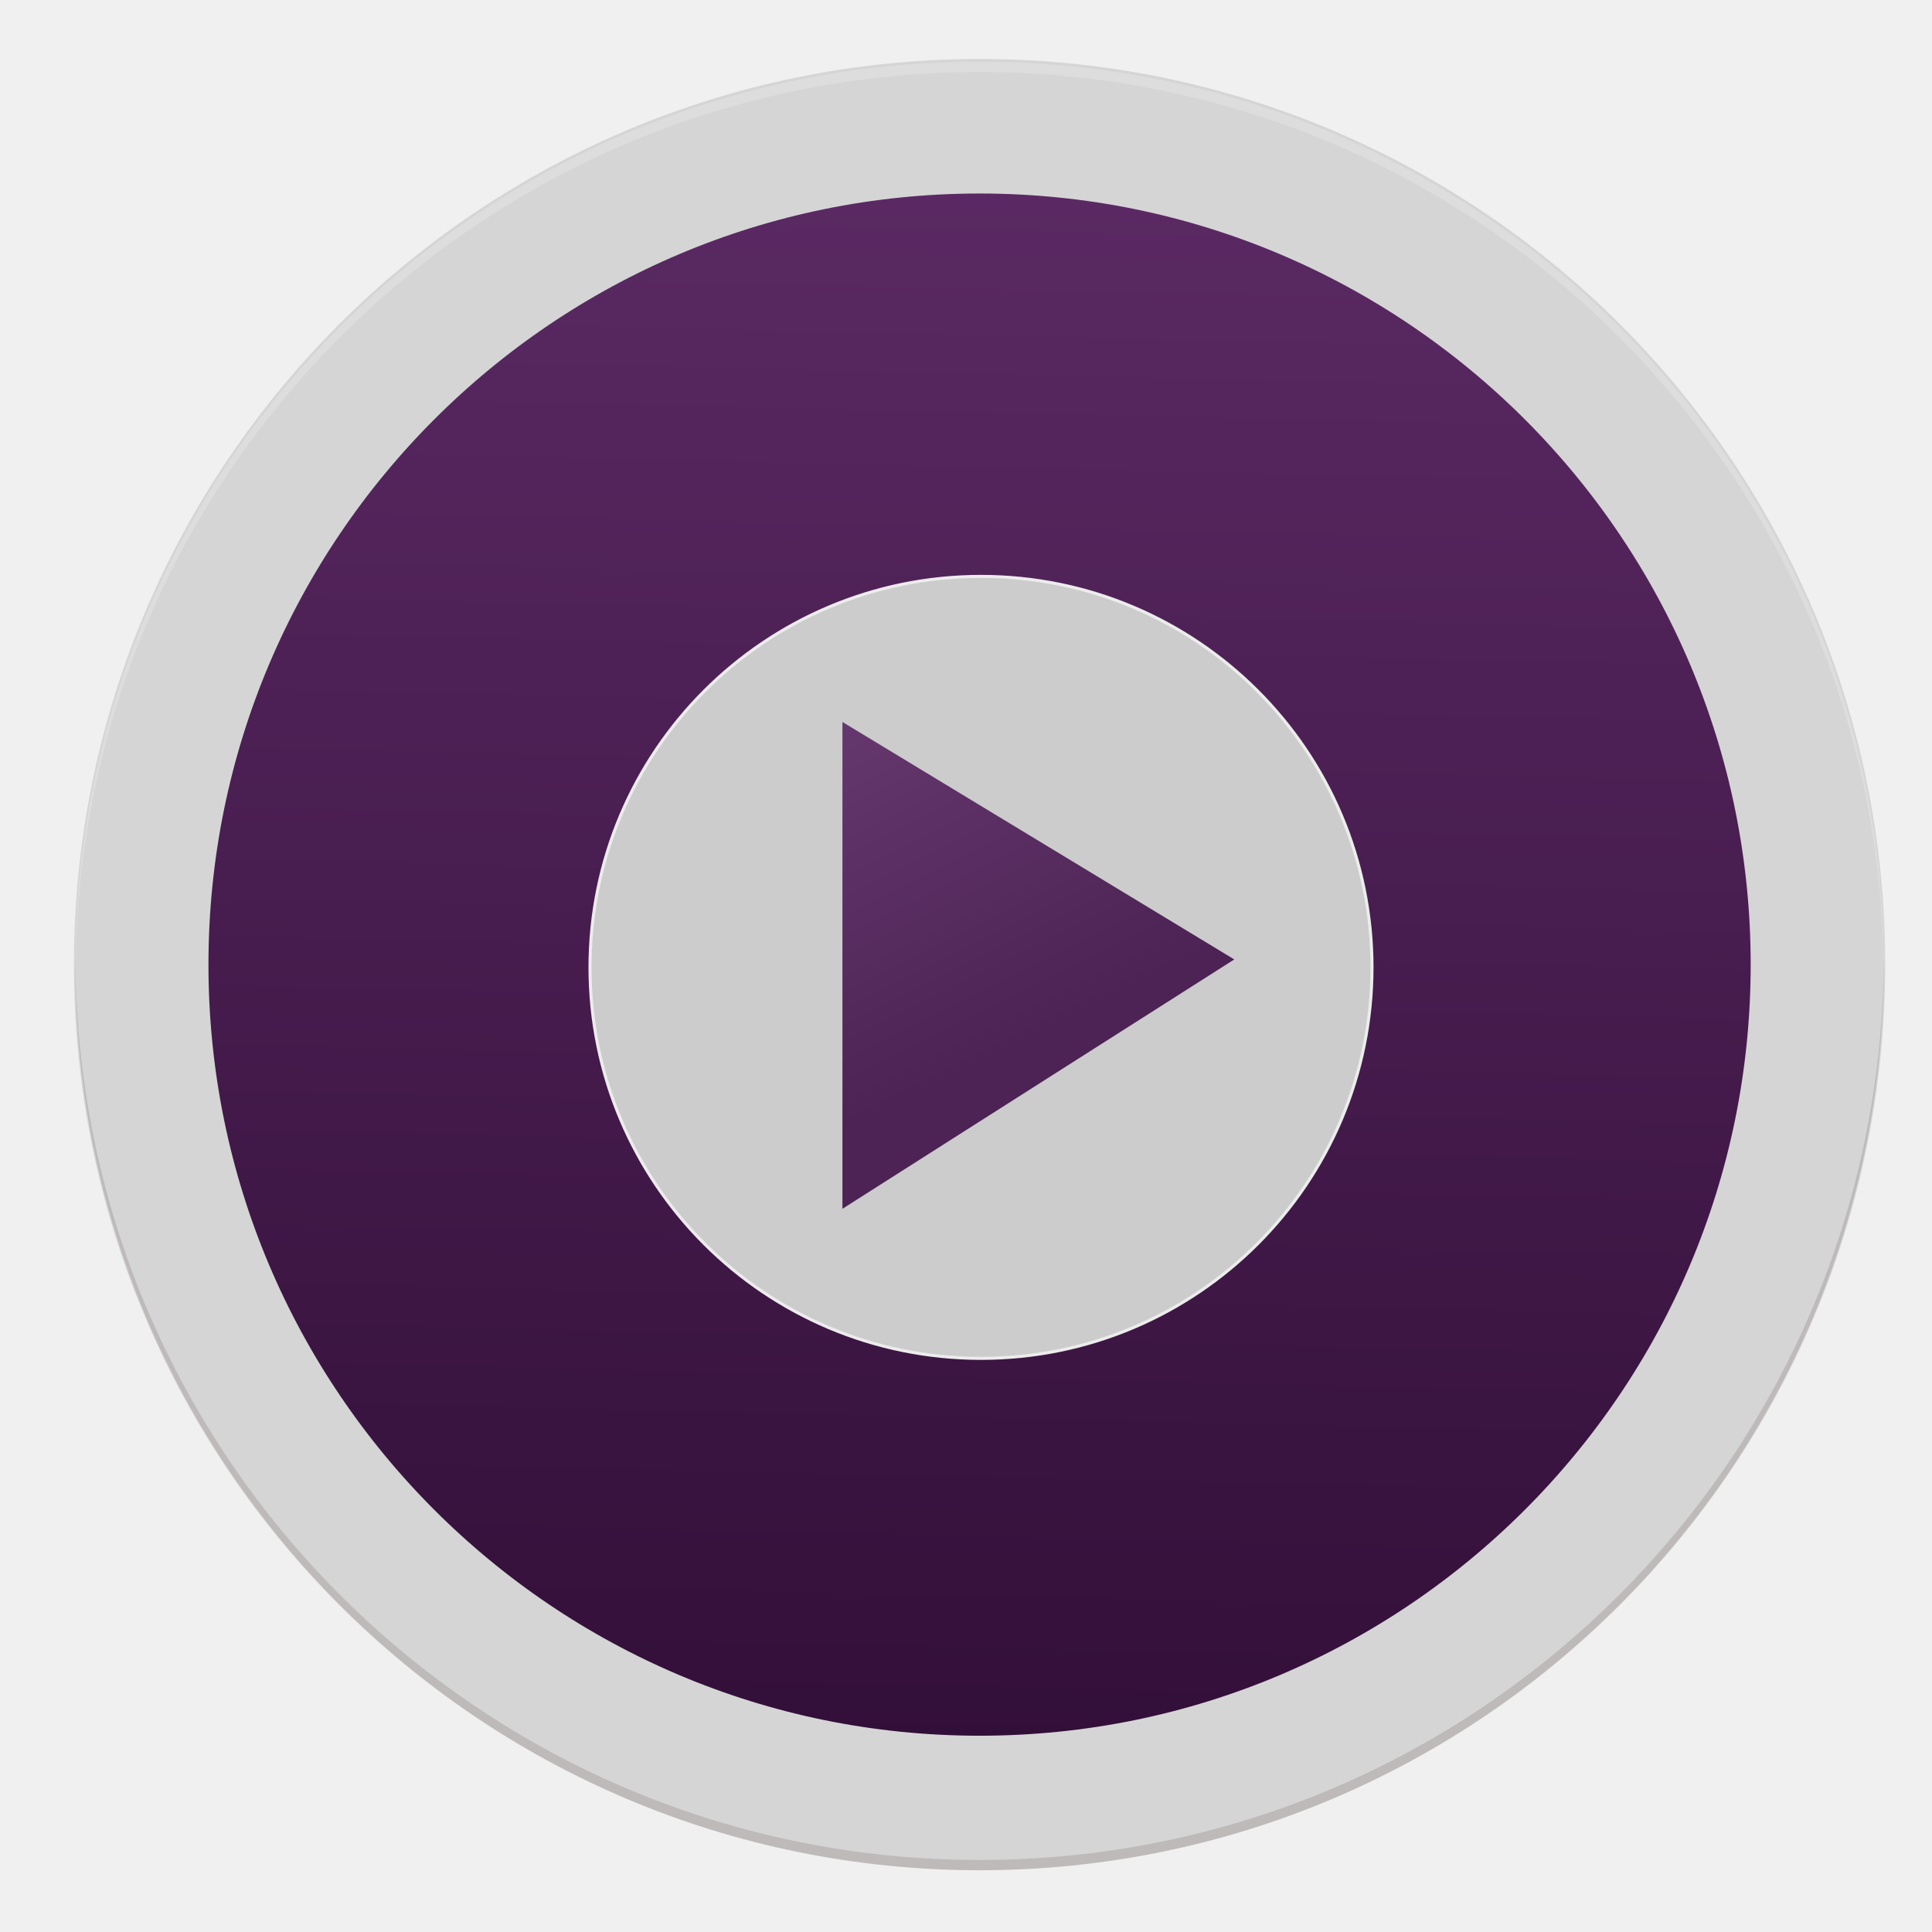
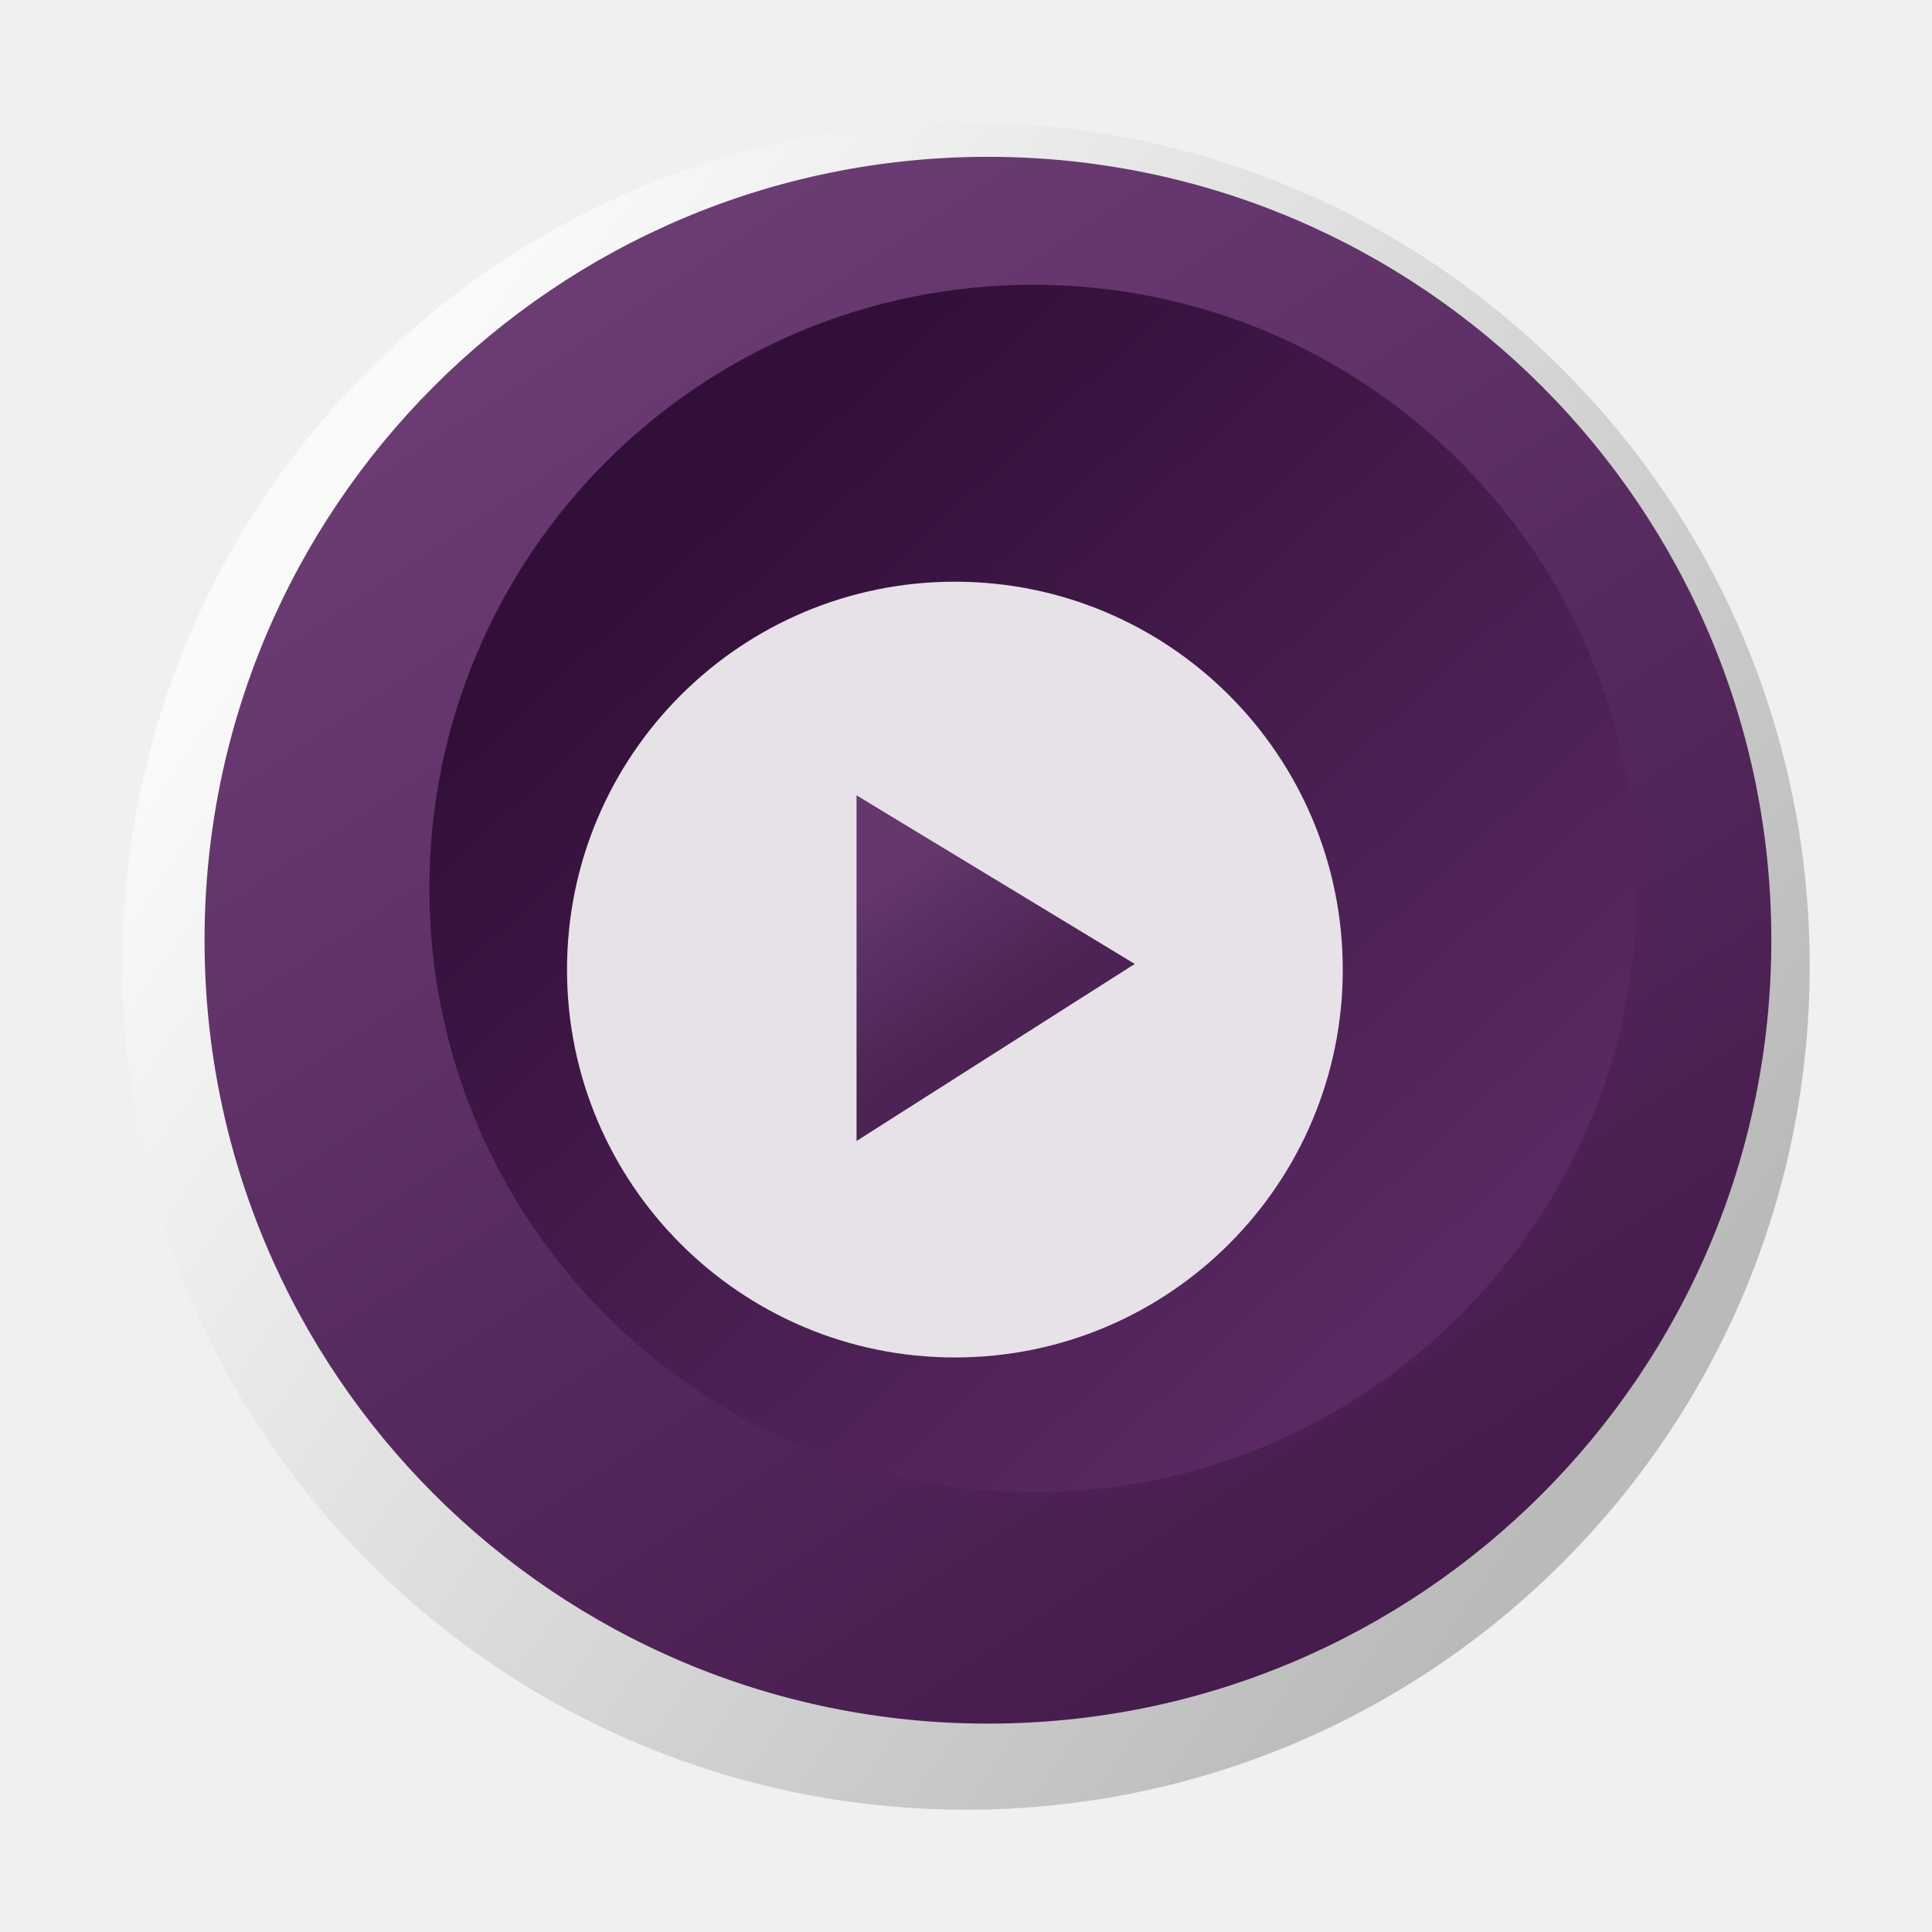
- <svg xmlns="http://www.w3.org/2000/svg" xmlns:xlink="http://www.w3.org/1999/xlink" viewBox="0 0 128 128" style="display:inline;enable-background:new" version="1.0" id="svg11300" height="128" width="128">
-   <defs id="defs3">
-     <linearGradient id="linearGradient1106">
-       <stop id="stop1102" offset="0" style="stop-color:#26a269;stop-opacity:1" />
-       <stop id="stop1104" offset="1" style="stop-color:#2ec27e;stop-opacity:1" />
+ <svg xmlns="http://www.w3.org/2000/svg" xmlns:xlink="http://www.w3.org/1999/xlink" width="64" height="64" viewBox="0 0 64 64" id="svg2" version="1.1">
+   <defs id="defs4">
+     <linearGradient id="linearGradient4430">
+       <stop style="stop-color:#65376e;stop-opacity:1" offset="0" id="stop4432" />
+       <stop style="stop-color:#4c2354;stop-opacity:1" offset="1" id="stop4434" />
    </linearGradient>
-     <linearGradient id="linearGradient1096">
-       <stop id="stop1092" offset="0" style="stop-color:#e5a50a;stop-opacity:1" />
-       <stop style="stop-color:#f8e45c;stop-opacity:1" offset="0.256" id="stop1100" />
-       <stop id="stop1094" offset="1" style="stop-color:#e5a50a;stop-opacity:1" />
-     </linearGradient>
-     <linearGradient gradientTransform="matrix(1.153845,0,0,1.034463,-9.846041,-6.065537)" gradientUnits="userSpaceOnUse" y2="264.001" x2="116" y1="264.001" x1="13.916" id="linearGradient1098" xlink:href="#linearGradient1096" />
-     <linearGradient gradientTransform="matrix(1.153845,0,0,1.034463,-9.846041,-6.065537)" gradientUnits="userSpaceOnUse" y2="251.713" x2="19.416" y1="251.713" x1="12" id="linearGradient1108" xlink:href="#linearGradient1106" />
-     <linearGradient xlink:href="#linearGradient4402" id="linearGradient5282" gradientUnits="userSpaceOnUse" gradientTransform="matrix(1.17773,0,0,1.17773,-116.926,649.0851)" x1="64.807" y1="336.273" x2="65.622" y2="299.453" />
    <linearGradient id="linearGradient4402">
      <stop style="stop-color:#320f38;stop-opacity:1" offset="0" id="stop4404" />
      <stop style="stop-color:#5a2963;stop-opacity:1" offset="1" id="stop4406" />
    </linearGradient>
-     <linearGradient xlink:href="#linearGradient4430" id="linearGradient858" gradientUnits="userSpaceOnUse" gradientTransform="translate(-158.5076,702.1117)" x1="115.527" y1="314.704" x2="119.38" y2="322.435" />
-     <linearGradient id="linearGradient4430">
-       <stop style="stop-color:#65376e;stop-opacity:1" offset="0" id="stop4432" />
-       <stop style="stop-color:#4c2354;stop-opacity:1" offset="1" id="stop4434" />
+     <linearGradient id="linearGradient4392">
+       <stop style="stop-color:#6b3c74;stop-opacity:1" offset="0" id="stop4394" />
+       <stop style="stop-color:#461b4d;stop-opacity:1" offset="1" id="stop4396" />
    </linearGradient>
-     <clipPath id="b">
-       <use width="100%" overflow="visible" xlink:href="#a" height="100%" id="use5" />
-     </clipPath>
-     <linearGradient id="c" y2="44.354" gradientUnits="userSpaceOnUse" y1="75.021" x2="81.837" x1="29.337">
-       <stop stop-color="#A52714" stop-opacity=".6" offset="0" id="stop10" />
-       <stop stop-color="#A52714" stop-opacity="0" offset=".66" id="stop12" />
+     <linearGradient id="linearGradient4382">
+       <stop style="stop-color:#fafafa;stop-opacity:1" offset="0" id="stop4384" />
+       <stop style="stop-color:#bababa;stop-opacity:1" offset="1" id="stop4386" />
    </linearGradient>
-     <clipPath id="clipPath1650">
-       <use width="100%" overflow="visible" xlink:href="#a" height="100%" id="use1648" />
-     </clipPath>
-     <clipPath id="clipPath1654">
-       <use width="100%" overflow="visible" xlink:href="#a" height="100%" id="use1652" />
-     </clipPath>
-     <linearGradient id="d" y2="130.33" gradientUnits="userSpaceOnUse" y1="164.5" x2="52.538" x1="110.87">
-       <stop stop-color="#055524" stop-opacity=".4" offset="0" id="stop23" />
-       <stop stop-color="#055524" stop-opacity="0" offset=".33" id="stop25" />
-     </linearGradient>
-     <clipPath id="clipPath1662">
-       <use width="100%" overflow="visible" xlink:href="#a" height="100%" id="use1660" />
-     </clipPath>
-     <clipPath id="clipPath1666">
-       <use width="100%" overflow="visible" xlink:href="#a" height="100%" id="use1664" />
-     </clipPath>
-     <clipPath id="f">
-       <use width="100%" overflow="visible" xlink:href="#e" height="100%" id="use37" style="overflow:visible" x="0" y="0" />
-     </clipPath>
-     <linearGradient id="g" y2="114.13" gradientUnits="userSpaceOnUse" y1="49.804" x2="136.55" x1="121.86">
-       <stop stop-color="#EA6100" stop-opacity=".3" offset="0" id="stop42" />
-       <stop stop-color="#EA6100" stop-opacity="0" offset=".66" id="stop44" />
-     </linearGradient>
-     <clipPath id="clipPath1676">
-       <use width="100%" overflow="visible" xlink:href="#a" height="100%" id="use1674" />
-     </clipPath>
-     <clipPath id="clipPath1687">
-       <use width="100%" overflow="visible" xlink:href="#a" height="100%" id="use1685" />
-     </clipPath>
-     <clipPath id="j">
-       <use width="100%" overflow="visible" xlink:href="#i" height="100%" id="use62" style="overflow:visible" x="0" y="0" />
-     </clipPath>
-     <radialGradient id="l" gradientUnits="userSpaceOnUse" cy="55.948" cx="668.18" gradientTransform="translate(-576)" r="84.078">
-       <stop stop-color="#3E2723" stop-opacity=".2" offset="0" id="stop73" />
-       <stop stop-color="#3E2723" stop-opacity="0" offset="1" id="stop75" />
-     </radialGradient>
-     <clipPath id="clipPath1703">
-       <use width="100%" overflow="visible" xlink:href="#a" height="100%" id="use1701" />
-     </clipPath>
-     <clipPath id="clipPath1707">
-       <use width="100%" overflow="visible" xlink:href="#a" height="100%" id="use1705" />
-     </clipPath>
-     <clipPath id="n">
-       <use width="100%" overflow="visible" xlink:href="#m" height="100%" id="use83" style="overflow:visible" x="0" y="0" />
-     </clipPath>
-     <radialGradient id="p" gradientUnits="userSpaceOnUse" cy="48.52" cx="597.88" gradientTransform="translate(-576)" r="78.044">
-       <stop stop-color="#3E2723" stop-opacity=".2" offset="0" id="stop94" />
-       <stop stop-color="#3E2723" stop-opacity="0" offset="1" id="stop96" />
-     </radialGradient>
-     <clipPath id="clipPath1723">
-       <use width="100%" overflow="visible" xlink:href="#a" height="100%" id="use1721" />
-     </clipPath>
-     <radialGradient id="q" gradientUnits="userSpaceOnUse" cy="96.138" cx="671.84" gradientTransform="translate(-576)" r="87.87">
-       <stop stop-color="#263238" stop-opacity=".2" offset="0" id="stop101" />
-       <stop stop-color="#263238" stop-opacity="0" offset="1" id="stop103" />
-     </radialGradient>
-     <clipPath id="clipPath1730">
-       <use width="100%" overflow="visible" xlink:href="#a" height="100%" id="use1728" />
-     </clipPath>
-     <clipPath id="clipPath1734">
-       <use width="100%" overflow="visible" xlink:href="#a" height="100%" id="use1732" />
-     </clipPath>
-     <clipPath id="clipPath1738">
-       <use width="100%" overflow="visible" xlink:href="#a" height="100%" id="use1736" />
-     </clipPath>
-     <clipPath id="clipPath1742">
-       <use width="100%" overflow="visible" xlink:href="#a" height="100%" id="use1740" />
-     </clipPath>
-     <path id="e" d="m 8,184 h 83.77 l 38.88,-38.88 V 116 H 61.36 L 8,24.48 Z" />
-     <path id="i" d="m 96,56 34.65,60 -38.88,68 H 184 V 56 Z" />
-     <path id="m" d="M 21.97,8 V 48.34 L 61.36,116 96,56 h 88 V 8 Z" />
-     <clipPath id="b-1">
-       <use width="100%" overflow="visible" xlink:href="#a" height="100%" id="use5-7" />
-     </clipPath>
-     <clipPath id="clipPath1894">
-       <use width="100%" overflow="visible" xlink:href="#a" height="100%" id="use1892" />
-     </clipPath>
-     <clipPath id="clipPath1898">
-       <use width="100%" overflow="visible" xlink:href="#a" height="100%" id="use1896" />
-     </clipPath>
-     <clipPath id="clipPath1906">
-       <use width="100%" overflow="visible" xlink:href="#a" height="100%" id="use1904" />
-     </clipPath>
-     <clipPath id="clipPath1910">
-       <use width="100%" overflow="visible" xlink:href="#a" height="100%" id="use1908" />
-     </clipPath>
-     <clipPath id="f-6">
-       <use y="0" x="0" style="overflow:visible" id="use37-1" height="100%" xlink:href="#e-9" overflow="visible" width="100%" />
-     </clipPath>
-     <clipPath id="clipPath1920">
-       <use width="100%" overflow="visible" xlink:href="#a" height="100%" id="use1918" />
-     </clipPath>
-     <clipPath id="clipPath1931">
-       <use width="100%" overflow="visible" xlink:href="#a" height="100%" id="use1929" />
-     </clipPath>
-     <clipPath id="j-1">
-       <use y="0" x="0" style="overflow:visible" id="use62-5" height="100%" xlink:href="#i-8" overflow="visible" width="100%" />
-     </clipPath>
-     <radialGradient id="l-9" gradientUnits="userSpaceOnUse" cy="55.948" cx="668.18" gradientTransform="translate(-576)" r="84.078">
-       <stop stop-color="#3E2723" stop-opacity=".2" offset="0" id="stop73-4" />
-       <stop stop-color="#3E2723" stop-opacity="0" offset="1" id="stop75-9" />
-     </radialGradient>
-     <clipPath id="clipPath1947">
-       <use width="100%" overflow="visible" xlink:href="#a" height="100%" id="use1945" />
-     </clipPath>
-     <clipPath id="clipPath1951">
-       <use width="100%" overflow="visible" xlink:href="#a" height="100%" id="use1949" />
-     </clipPath>
-     <clipPath id="n-0">
-       <use y="0" x="0" style="overflow:visible" id="use83-9" height="100%" xlink:href="#m-8" overflow="visible" width="100%" />
-     </clipPath>
-     <radialGradient id="p-1" gradientUnits="userSpaceOnUse" cy="48.52" cx="597.88" gradientTransform="translate(-576)" r="78.044">
-       <stop stop-color="#3E2723" stop-opacity=".2" offset="0" id="stop94-7" />
-       <stop stop-color="#3E2723" stop-opacity="0" offset="1" id="stop96-7" />
-     </radialGradient>
-     <clipPath id="clipPath1967">
-       <use width="100%" overflow="visible" xlink:href="#a" height="100%" id="use1965" />
-     </clipPath>
-     <radialGradient id="q-1" gradientUnits="userSpaceOnUse" cy="96.138" cx="671.84" gradientTransform="translate(-576)" r="87.87">
-       <stop stop-color="#263238" stop-opacity=".2" offset="0" id="stop101-1" />
-       <stop stop-color="#263238" stop-opacity="0" offset="1" id="stop103-5" />
-     </radialGradient>
-     <clipPath id="clipPath1974">
-       <use width="100%" overflow="visible" xlink:href="#a" height="100%" id="use1972" />
-     </clipPath>
-     <clipPath id="clipPath1978">
-       <use width="100%" overflow="visible" xlink:href="#a" height="100%" id="use1976" />
-     </clipPath>
-     <clipPath id="clipPath1982">
-       <use width="100%" overflow="visible" xlink:href="#a" height="100%" id="use1980" />
-     </clipPath>
-     <clipPath id="clipPath1986">
-       <use width="100%" overflow="visible" xlink:href="#a" height="100%" id="use1984" />
-     </clipPath>
-     <path d="m 8,184 h 83.77 l 38.88,-38.88 V 116 H 61.36 L 8,24.48 Z" id="e-9" />
-     <path d="m 96,56 34.65,60 -38.88,68 H 184 V 56 Z" id="i-8" />
-     <path d="M 21.97,8 V 48.34 L 61.36,116 96,56 h 88 V 8 Z" id="m-8" />
-     <clipPath id="b-4">
-       <use width="100%" overflow="visible" xlink:href="#a" height="100%" id="use5-76" />
-     </clipPath>
-     <clipPath id="clipPath1894-7">
-       <use width="100%" overflow="visible" xlink:href="#a" height="100%" id="use1892-5" />
-     </clipPath>
-     <clipPath id="clipPath1898-9">
-       <use width="100%" overflow="visible" xlink:href="#a" height="100%" id="use1896-6" />
-     </clipPath>
-     <clipPath id="clipPath1906-7">
-       <use width="100%" overflow="visible" xlink:href="#a" height="100%" id="use1904-8" />
-     </clipPath>
-     <clipPath id="clipPath1910-5">
-       <use width="100%" overflow="visible" xlink:href="#a" height="100%" id="use1908-7" />
-     </clipPath>
-     <clipPath id="f-4">
-       <use y="0" x="0" style="overflow:visible" id="use37-18" height="100%" xlink:href="#e-2" overflow="visible" width="100%" />
-     </clipPath>
-     <clipPath id="clipPath1920-7">
-       <use width="100%" overflow="visible" xlink:href="#a" height="100%" id="use1918-5" />
-     </clipPath>
-     <clipPath id="clipPath1931-3">
-       <use width="100%" overflow="visible" xlink:href="#a" height="100%" id="use1929-8" />
-     </clipPath>
-     <clipPath id="j-8">
-       <use y="0" x="0" style="overflow:visible" id="use62-3" height="100%" xlink:href="#i-0" overflow="visible" width="100%" />
-     </clipPath>
-     <radialGradient id="l-1" gradientUnits="userSpaceOnUse" cy="55.948" cx="668.18" gradientTransform="translate(-576)" r="84.078">
-       <stop stop-color="#3E2723" stop-opacity=".2" offset="0" id="stop73-8" />
-       <stop stop-color="#3E2723" stop-opacity="0" offset="1" id="stop75-96" />
-     </radialGradient>
-     <clipPath id="clipPath1947-4">
-       <use width="100%" overflow="visible" xlink:href="#a" height="100%" id="use1945-3" />
-     </clipPath>
-     <clipPath id="clipPath1951-3">
-       <use width="100%" overflow="visible" xlink:href="#a" height="100%" id="use1949-3" />
-     </clipPath>
-     <clipPath id="n-8">
-       <use y="0" x="0" style="overflow:visible" id="use83-6" height="100%" xlink:href="#m-86" overflow="visible" width="100%" />
-     </clipPath>
-     <radialGradient id="p-0" gradientUnits="userSpaceOnUse" cy="48.52" cx="597.88" gradientTransform="translate(-576)" r="78.044">
-       <stop stop-color="#3E2723" stop-opacity=".2" offset="0" id="stop94-4" />
-       <stop stop-color="#3E2723" stop-opacity="0" offset="1" id="stop96-8" />
-     </radialGradient>
-     <clipPath id="clipPath1967-8">
-       <use width="100%" overflow="visible" xlink:href="#a" height="100%" id="use1965-8" />
-     </clipPath>
-     <radialGradient id="q-9" gradientUnits="userSpaceOnUse" cy="96.138" cx="671.84" gradientTransform="translate(-576)" r="87.87">
-       <stop stop-color="#263238" stop-opacity=".2" offset="0" id="stop101-7" />
-       <stop stop-color="#263238" stop-opacity="0" offset="1" id="stop103-7" />
-     </radialGradient>
-     <clipPath id="clipPath1974-6">
-       <use width="100%" overflow="visible" xlink:href="#a" height="100%" id="use1972-4" />
-     </clipPath>
-     <clipPath id="clipPath1978-3">
-       <use width="100%" overflow="visible" xlink:href="#a" height="100%" id="use1976-0" />
-     </clipPath>
-     <clipPath id="clipPath1982-3">
-       <use width="100%" overflow="visible" xlink:href="#a" height="100%" id="use1980-0" />
-     </clipPath>
-     <clipPath id="clipPath1986-9">
-       <use width="100%" overflow="visible" xlink:href="#a" height="100%" id="use1984-2" />
-     </clipPath>
-     <path d="m 8,184 h 83.77 l 38.88,-38.88 V 116 H 61.36 L 8,24.48 Z" id="e-2" />
-     <path d="m 96,56 34.65,60 -38.88,68 H 184 V 56 Z" id="i-0" />
-     <path d="M 21.97,8 V 48.34 L 61.36,116 96,56 h 88 V 8 Z" id="m-86" />
-     <clipPath id="b-3">
-       <use width="100%" overflow="visible" xlink:href="#a" height="100%" id="use5-4" />
-     </clipPath>
-     <clipPath id="clipPath2262">
-       <use width="100%" overflow="visible" xlink:href="#a" height="100%" id="use2260" />
-     </clipPath>
-     <clipPath id="clipPath2266">
-       <use width="100%" overflow="visible" xlink:href="#a" height="100%" id="use2264" />
-     </clipPath>
-     <clipPath id="clipPath2274">
-       <use width="100%" overflow="visible" xlink:href="#a" height="100%" id="use2272" />
-     </clipPath>
-     <clipPath id="clipPath2278">
-       <use width="100%" overflow="visible" xlink:href="#a" height="100%" id="use2276" />
-     </clipPath>
-     <clipPath id="f-9">
-       <use y="0" x="0" style="overflow:visible" id="use37-6" height="100%" xlink:href="#e-1" overflow="visible" width="100%" />
-     </clipPath>
-     <clipPath id="clipPath2288">
-       <use width="100%" overflow="visible" xlink:href="#a" height="100%" id="use2286" />
-     </clipPath>
-     <clipPath id="clipPath2299">
-       <use width="100%" overflow="visible" xlink:href="#a" height="100%" id="use2297" />
-     </clipPath>
-     <clipPath id="j-3">
-       <use y="0" x="0" style="overflow:visible" id="use62-8" height="100%" xlink:href="#i-5" overflow="visible" width="100%" />
-     </clipPath>
-     <radialGradient id="l-0" gradientUnits="userSpaceOnUse" cy="55.948" cx="668.18" gradientTransform="translate(-576)" r="84.078">
-       <stop stop-color="#3E2723" stop-opacity=".2" offset="0" id="stop73-5" />
-       <stop stop-color="#3E2723" stop-opacity="0" offset="1" id="stop75-6" />
-     </radialGradient>
-     <clipPath id="clipPath2315">
-       <use width="100%" overflow="visible" xlink:href="#a" height="100%" id="use2313" />
-     </clipPath>
-     <clipPath id="clipPath2319">
-       <use width="100%" overflow="visible" xlink:href="#a" height="100%" id="use2317" />
-     </clipPath>
-     <clipPath id="n-6">
-       <use y="0" x="0" style="overflow:visible" id="use83-4" height="100%" xlink:href="#m-9" overflow="visible" width="100%" />
-     </clipPath>
-     <radialGradient id="p-00" gradientUnits="userSpaceOnUse" cy="48.52" cx="597.88" gradientTransform="translate(-576)" r="78.044">
-       <stop stop-color="#3E2723" stop-opacity=".2" offset="0" id="stop94-46" />
-       <stop stop-color="#3E2723" stop-opacity="0" offset="1" id="stop96-2" />
-     </radialGradient>
-     <clipPath id="clipPath2335">
-       <use width="100%" overflow="visible" xlink:href="#a" height="100%" id="use2333" />
-     </clipPath>
-     <radialGradient id="q-6" gradientUnits="userSpaceOnUse" cy="96.138" cx="671.84" gradientTransform="translate(-576)" r="87.87">
-       <stop stop-color="#263238" stop-opacity=".2" offset="0" id="stop101-75" />
-       <stop stop-color="#263238" stop-opacity="0" offset="1" id="stop103-6" />
-     </radialGradient>
-     <clipPath id="clipPath2342">
-       <use width="100%" overflow="visible" xlink:href="#a" height="100%" id="use2340" />
-     </clipPath>
-     <clipPath id="clipPath2346">
-       <use width="100%" overflow="visible" xlink:href="#a" height="100%" id="use2344" />
-     </clipPath>
-     <clipPath id="clipPath2350">
-       <use width="100%" overflow="visible" xlink:href="#a" height="100%" id="use2348" />
-     </clipPath>
-     <clipPath id="clipPath2354">
-       <use width="100%" overflow="visible" xlink:href="#a" height="100%" id="use2352" />
-     </clipPath>
-     <path d="m 8,184 h 83.77 l 38.88,-38.88 V 116 H 61.36 L 8,24.48 Z" id="e-1" />
-     <path d="m 96,56 34.65,60 -38.88,68 H 184 V 56 Z" id="i-5" />
-     <path d="M 21.97,8 V 48.34 L 61.36,116 96,56 h 88 V 8 Z" id="m-9" />
-     <circle r="88" cx="96" cy="96" id="a" />
-     <radialGradient r="176.75" cy="32.014" cx="34.286" gradientTransform="matrix(0.6818182,0,0,0.6818182,125.2995,20.78631)" gradientUnits="userSpaceOnUse" id="radialGradient1572" xlink:href="#r" />
-     <path d="m 8,184 h 83.77 l 38.88,-38.88 V 116 H 61.36 L 8,24.48 Z" id="e-6" />
-     <path d="m 96,56 34.65,60 -38.88,68 H 184 V 56 Z" id="i-3" />
-     <path d="M 21.97,8 V 48.34 L 61.36,116 96,56 h 88 V 8 Z" id="m-0" />
+     <linearGradient xlink:href="#linearGradient4382" id="linearGradient5278" gradientUnits="userSpaceOnUse" gradientTransform="translate(-86.8732,699.8191)" x1="97.188" y1="305.674" x2="140.382" y2="335.649" />
+     <linearGradient xlink:href="#linearGradient4392" id="linearGradient5280" gradientUnits="userSpaceOnUse" gradientTransform="translate(-32.97311,701.2155)" x1="50.828" y1="298.319" x2="78.197" y2="339.652" />
+     <linearGradient xlink:href="#linearGradient4402" id="linearGradient5282" gradientUnits="userSpaceOnUse" gradientTransform="translate(-31.48364,700.0984)" x1="53.621" y1="305.767" x2="77.825" y2="331.739" />
+     <linearGradient xlink:href="#linearGradient4430" id="linearGradient5286" gradientUnits="userSpaceOnUse" gradientTransform="translate(-87.15247,700.0053)" x1="115.975" y1="317.418" x2="119.38" y2="322.435" />
  </defs>
-   <g id="g865" transform="matrix(2.358087,0,0,2.35808,158.1375,-2348.99)">
-     <circle r="23.555" cy="1023.247" cx="-39.54" id="path4400-3" style="opacity:1;fill:url(#linearGradient5282);fill-opacity:1;fill-rule:nonzero;stroke:#d5d5d5;stroke-width:3.78;stroke-linecap:round;stroke-linejoin:bevel;stroke-miterlimit:1;stroke-dasharray:none;stroke-dashoffset:0;stroke-opacity:1" />
-     <g transform="translate(0.2221166)" id="g852">
-       <g transform="matrix(1.194569,0,0,1.194569,7.728793,-198.226)" id="g856">
-         <path id="path4412-5" d="m -30.526,1022.587 a 9.196,9.196 0 0 1 -9.196,9.196 9.196,9.196 0 0 1 -9.196,-9.196 9.196,9.196 0 0 1 9.196,-9.196 9.196,9.196 0 0 1 9.196,9.196 z" style="fill:#cccccc;fill-opacity:1;fill-rule:evenodd;stroke:#ececec;stroke-width:0.072;stroke-linecap:butt;stroke-linejoin:miter;stroke-miterlimit:4;stroke-dasharray:none;stroke-opacity:1" />
-         <path id="path4426-2" d="m -42.981,1016.815 v 11.45 l 9.216,-5.865 z" style="fill:url(#linearGradient858);fill-opacity:1;fill-rule:evenodd;stroke:none;stroke-width:0.1;stroke-linecap:butt;stroke-linejoin:miter;stroke-miterlimit:4;stroke-dasharray:none;stroke-opacity:1" />
-       </g>
-     </g>
-     <g id="g1876-9" transform="matrix(0.4234192,0,0,0.4234192,-6.011144,973.7458)">
-       <g id="g128-8" clip-path="url(#b-3)" transform="matrix(0.6818182,0,0,0.6818182,-144.6397,51.54545)">
-         <path style="fill:#ffffff;fill-opacity:0.2" id="path124-3" d="m 96,9 c 48.43,0 87.72,39.13 87.99,87.5 0,-0.17 0.01,-0.33 0.01,-0.5 C 184,47.4 144.6,8 96,8 47.4,8 8,47.4 8,96 8,96.17 8.01,96.33 8.01,96.5 8.28,48.13 47.57,9 96,9 Z" />
-         <path style="fill:#3e2723;fill-opacity:0.15" id="path126-8" d="M 96,183 C 144.43,183 183.72,143.87 183.99,95.5 c 0,0.17 0.01,0.33 0.01,0.5 0,48.6 -39.4,88 -88,88 C 47.4,184 8,144.6 8,96 c 0,-0.17 0.01,-0.33 0.01,-0.5 0.27,48.37 39.56,87.5 87.99,87.5 z" />
-       </g>
-     </g>
+   <g id="layer1" transform="translate(0,-988.3622)">
+     <circle style="opacity:1;fill:url(#linearGradient5278);fill-opacity:1;fill-rule:nonzero;stroke:none;stroke-width:0.102;stroke-linecap:round;stroke-linejoin:bevel;stroke-miterlimit:1;stroke-dasharray:none;stroke-dashoffset:0;stroke-opacity:0.992" id="path4380-0" cx="32" cy="1020.362" r="27.949" />
+     <circle style="opacity:1;fill:url(#linearGradient5280);fill-opacity:1;fill-rule:nonzero;stroke:none;stroke-width:0.099;stroke-linecap:round;stroke-linejoin:bevel;stroke-miterlimit:1;stroke-dasharray:none;stroke-dashoffset:0;stroke-opacity:0.992" id="path4390-3" cx="32.727" cy="1019.508" r="25.951" />
+     <circle style="opacity:1;fill:url(#linearGradient5282);fill-opacity:1;fill-rule:nonzero;stroke:none;stroke-width:0.1;stroke-linecap:round;stroke-linejoin:bevel;stroke-miterlimit:1;stroke-dasharray:none;stroke-dashoffset:0;stroke-opacity:0.992" id="path4400-3" cx="34.224" cy="1017.796" r="20" />
+     <path style="fill:#e6e2e8;fill-opacity:1;fill-rule:evenodd;stroke:none;stroke-width:0.1;stroke-linecap:butt;stroke-linejoin:miter;stroke-miterlimit:4;stroke-dasharray:none;stroke-opacity:1" d="m 44.481,1020.481 a 12.849,12.849 0 0 1 -12.849,12.849 12.849,12.849 0 0 1 -12.849,-12.849 12.849,12.849 0 0 1 12.849,-12.849 12.849,12.849 0 0 1 12.849,12.849 z" id="path4412-5" />
+     <path style="fill:url(#linearGradient5286);fill-opacity:1;fill-rule:evenodd;stroke:none;stroke-width:0.1;stroke-linecap:butt;stroke-linejoin:miter;stroke-miterlimit:4;stroke-dasharray:none;stroke-opacity:1" d="m 28.374,1014.709 0,11.45 9.216,-5.865 z" id="path4426-2" />
  </g>
</svg>
